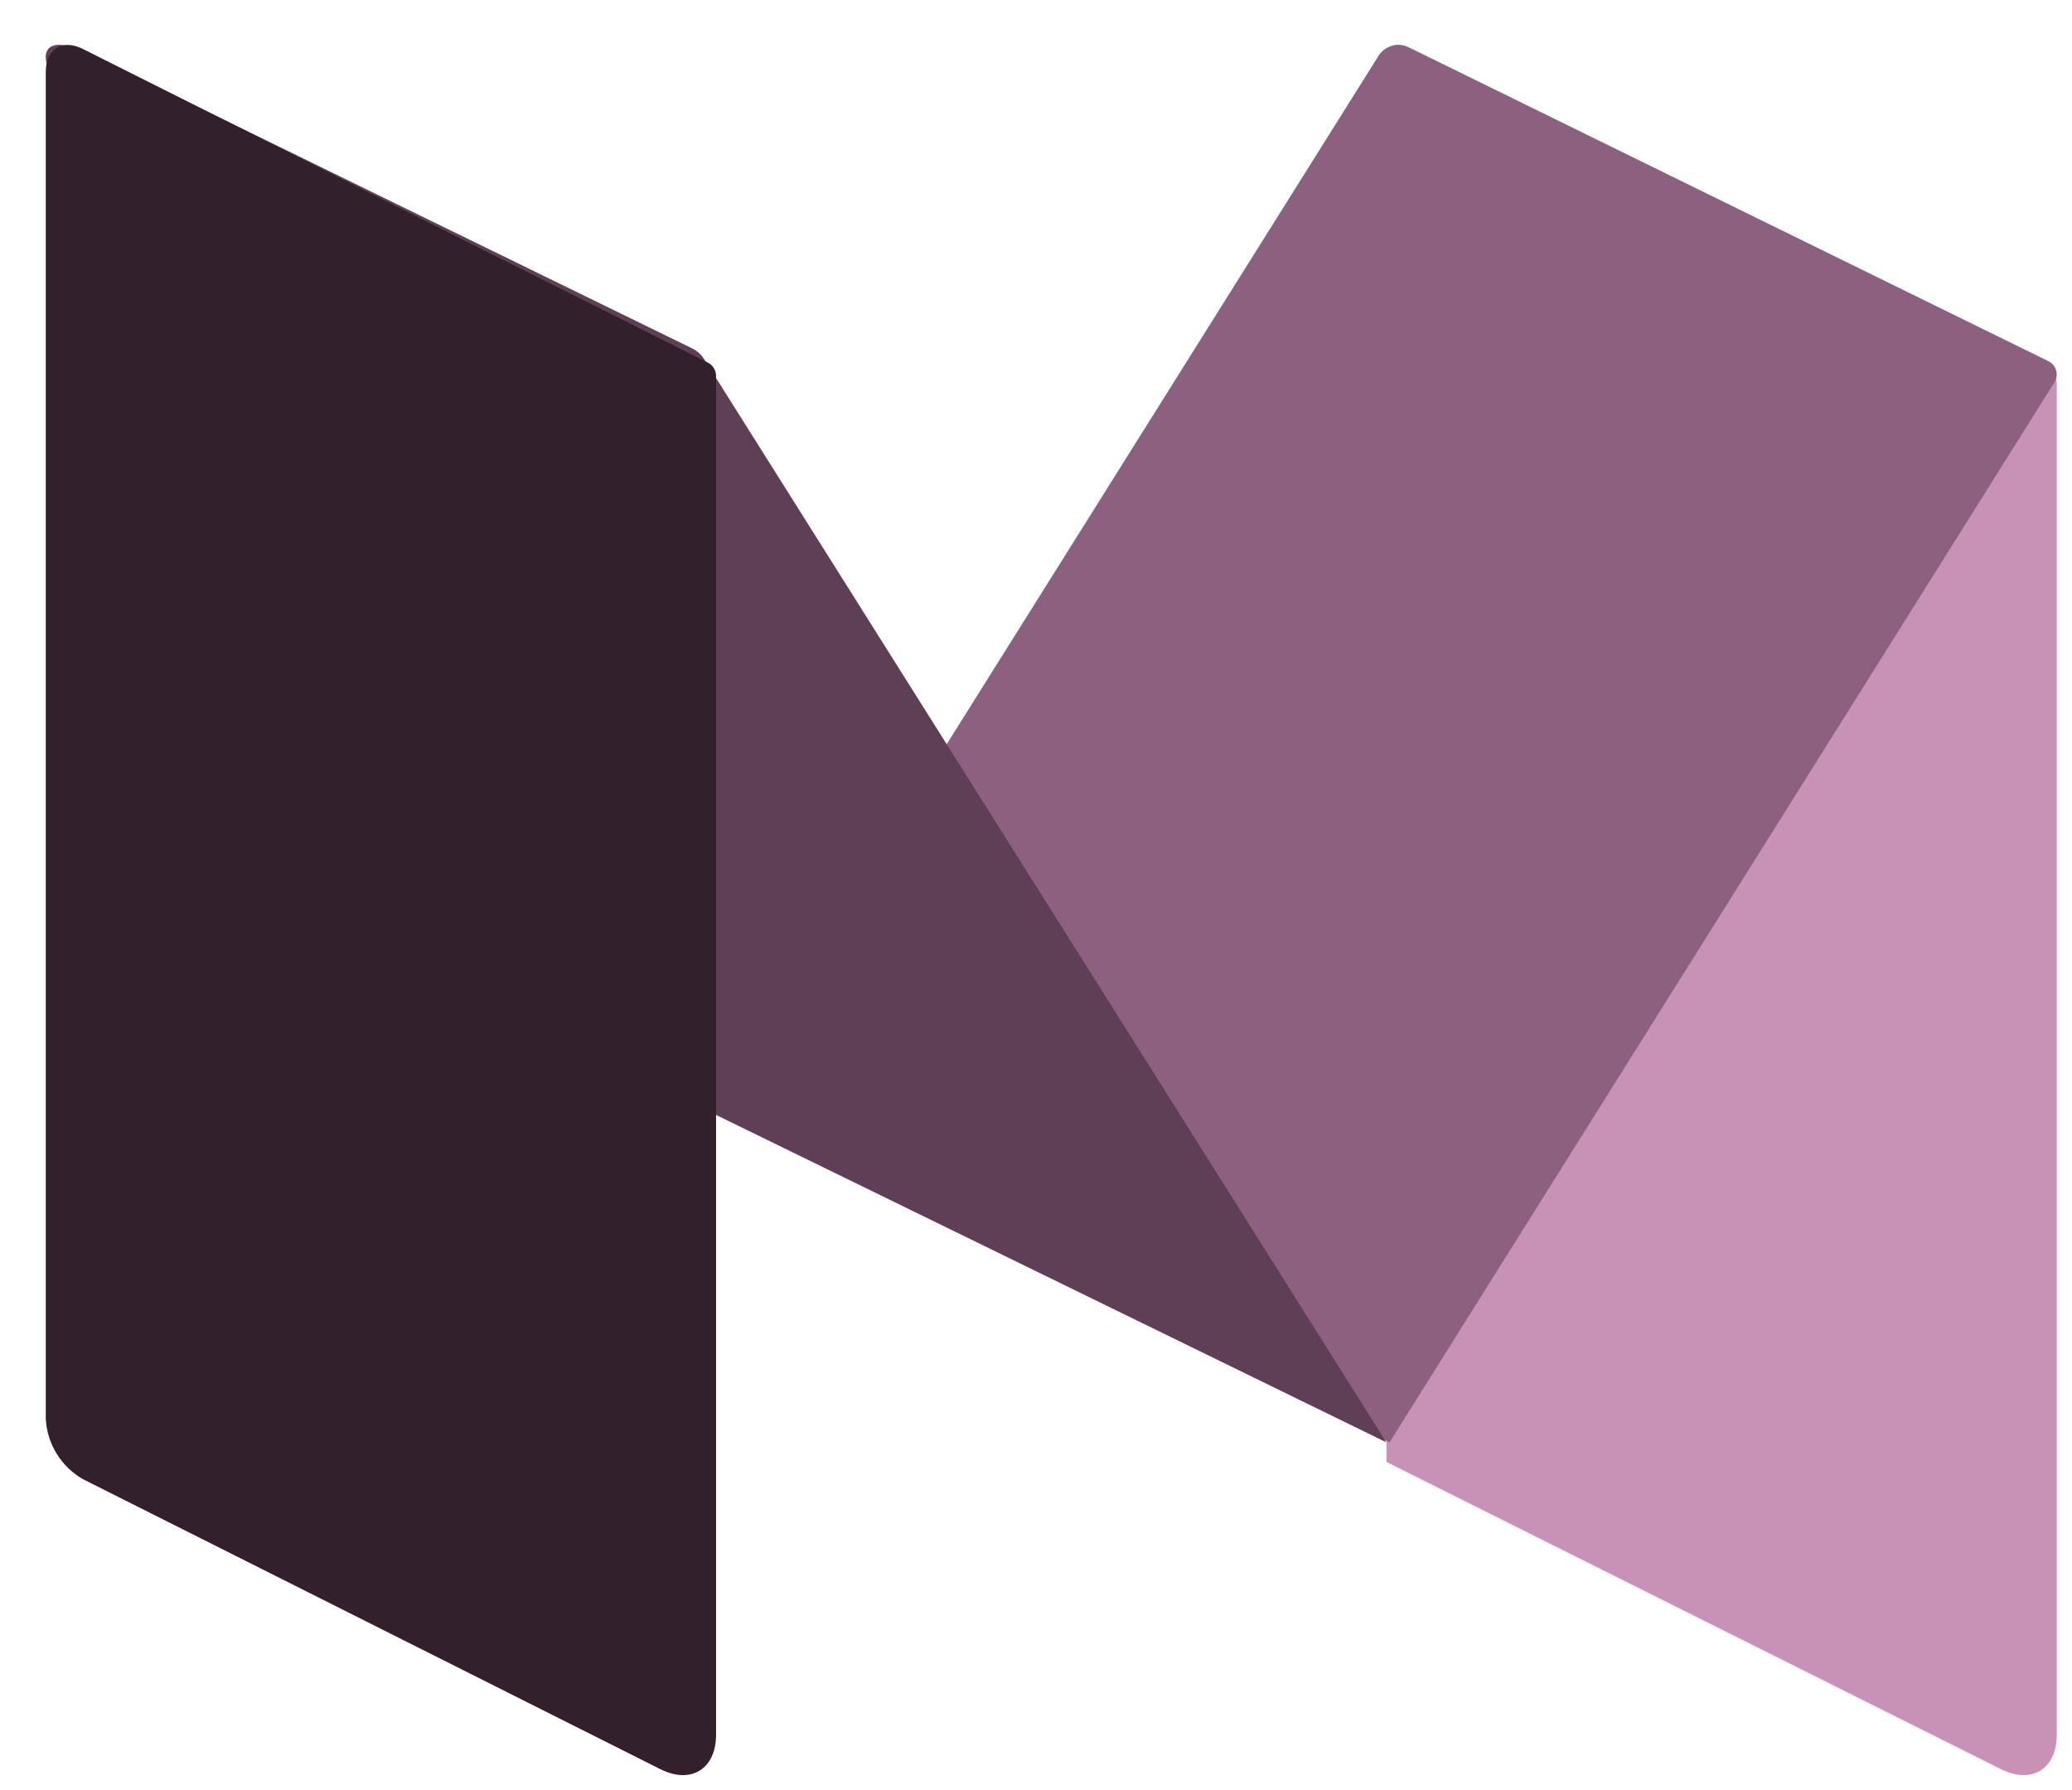
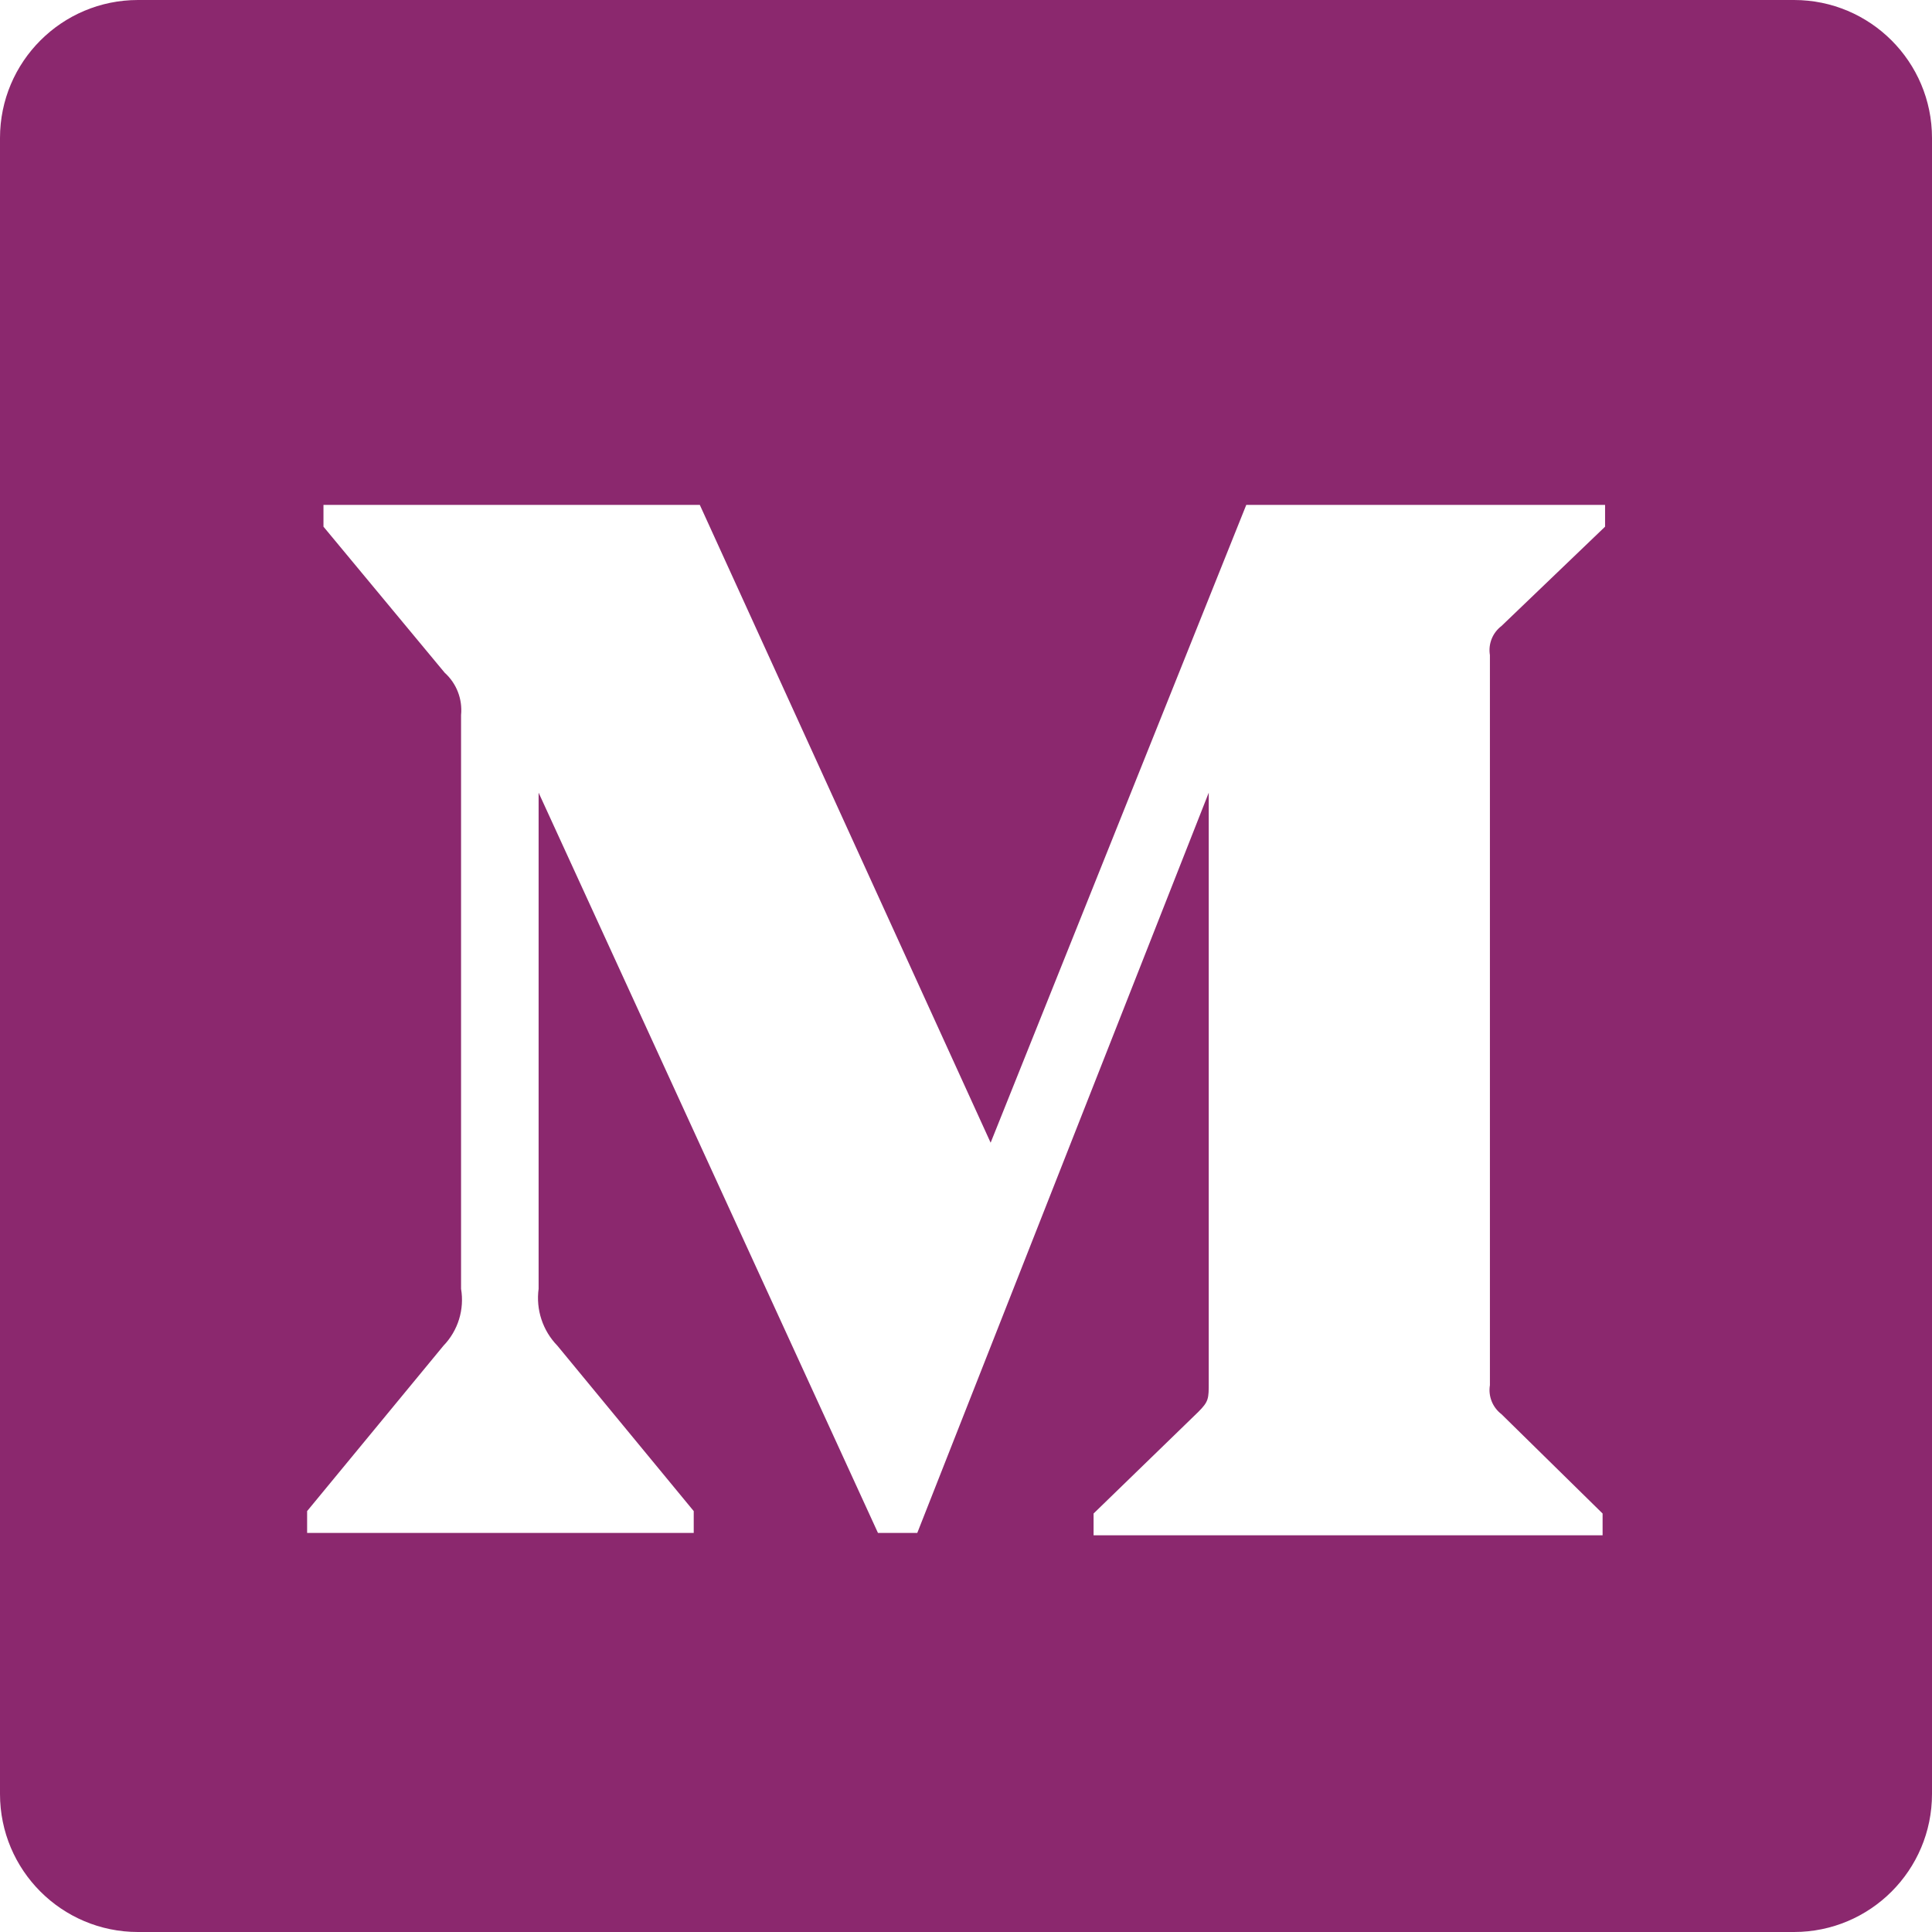
- <svg xmlns="http://www.w3.org/2000/svg" width="22" height="19" viewBox="0 0 22 19">
-   <g fill="none" fill-rule="evenodd">
-     <path fill="#C892B7" d="M14.918.497c-.109-.054-.197.001-.197.122v14.905l6.526 3.263c.325.163.591-.002.591-.365V4.074a.189.189 0 0 0-.104-.168L14.918.497" />
-     <path fill="#8D607F" d="M7.603 11.807L14.64.588A.25.25 0 0 1 14.953.5l6.796 3.335a.157.157 0 0 1 .065.224l-7.06 11.257-7.15-3.509" />
-     <path fill="#5F3F55" d="M.948.573C.504.356.353.517.613.93L7.43 11.755l7.29 3.561-7.242-11.5A.313.313 0 0 0 7.35 3.7L.948.573" />
-     <path fill="#32212D" d="M7.603 18.42c0 .365-.266.53-.591.367L.88 15.707a.787.787 0 0 1-.394-.64V.763C.486.52.663.41.88.52L7.515 3.85a.16.16 0 0 1 .088.143V18.42" />
-   </g>
+ <svg xmlns="http://www.w3.org/2000/svg" width="28" height="28" viewBox="0 0 28 28">
+   <path fill="#8B286E" fill-rule="evenodd" d="M2 0h24a2 2 0 0 1 2 2v24a2 2 0 0 1-2 2H2a2 2 0 0 1-2-2V2a2 2 0 0 1 2-2zm4.682 10.364v8.314a.957.957 0 0 1-.255.825L4.451 21.9v.316h5.603V21.9l-1.976-2.397a.992.992 0 0 1-.272-.825v-7.19l4.918 10.728h.57l4.224-10.728v8.55c0 .23 0 .273-.149.422l-1.52 1.475v.316h7.377v-.316l-1.466-1.44a.439.439 0 0 1-.167-.42V9.494a.439.439 0 0 1 .167-.421l1.502-1.44v-.316h-5.2l-3.705 9.244-4.215-9.244H4.688v.316L6.445 9.75c.172.155.26.383.237.614z" />
</svg>
